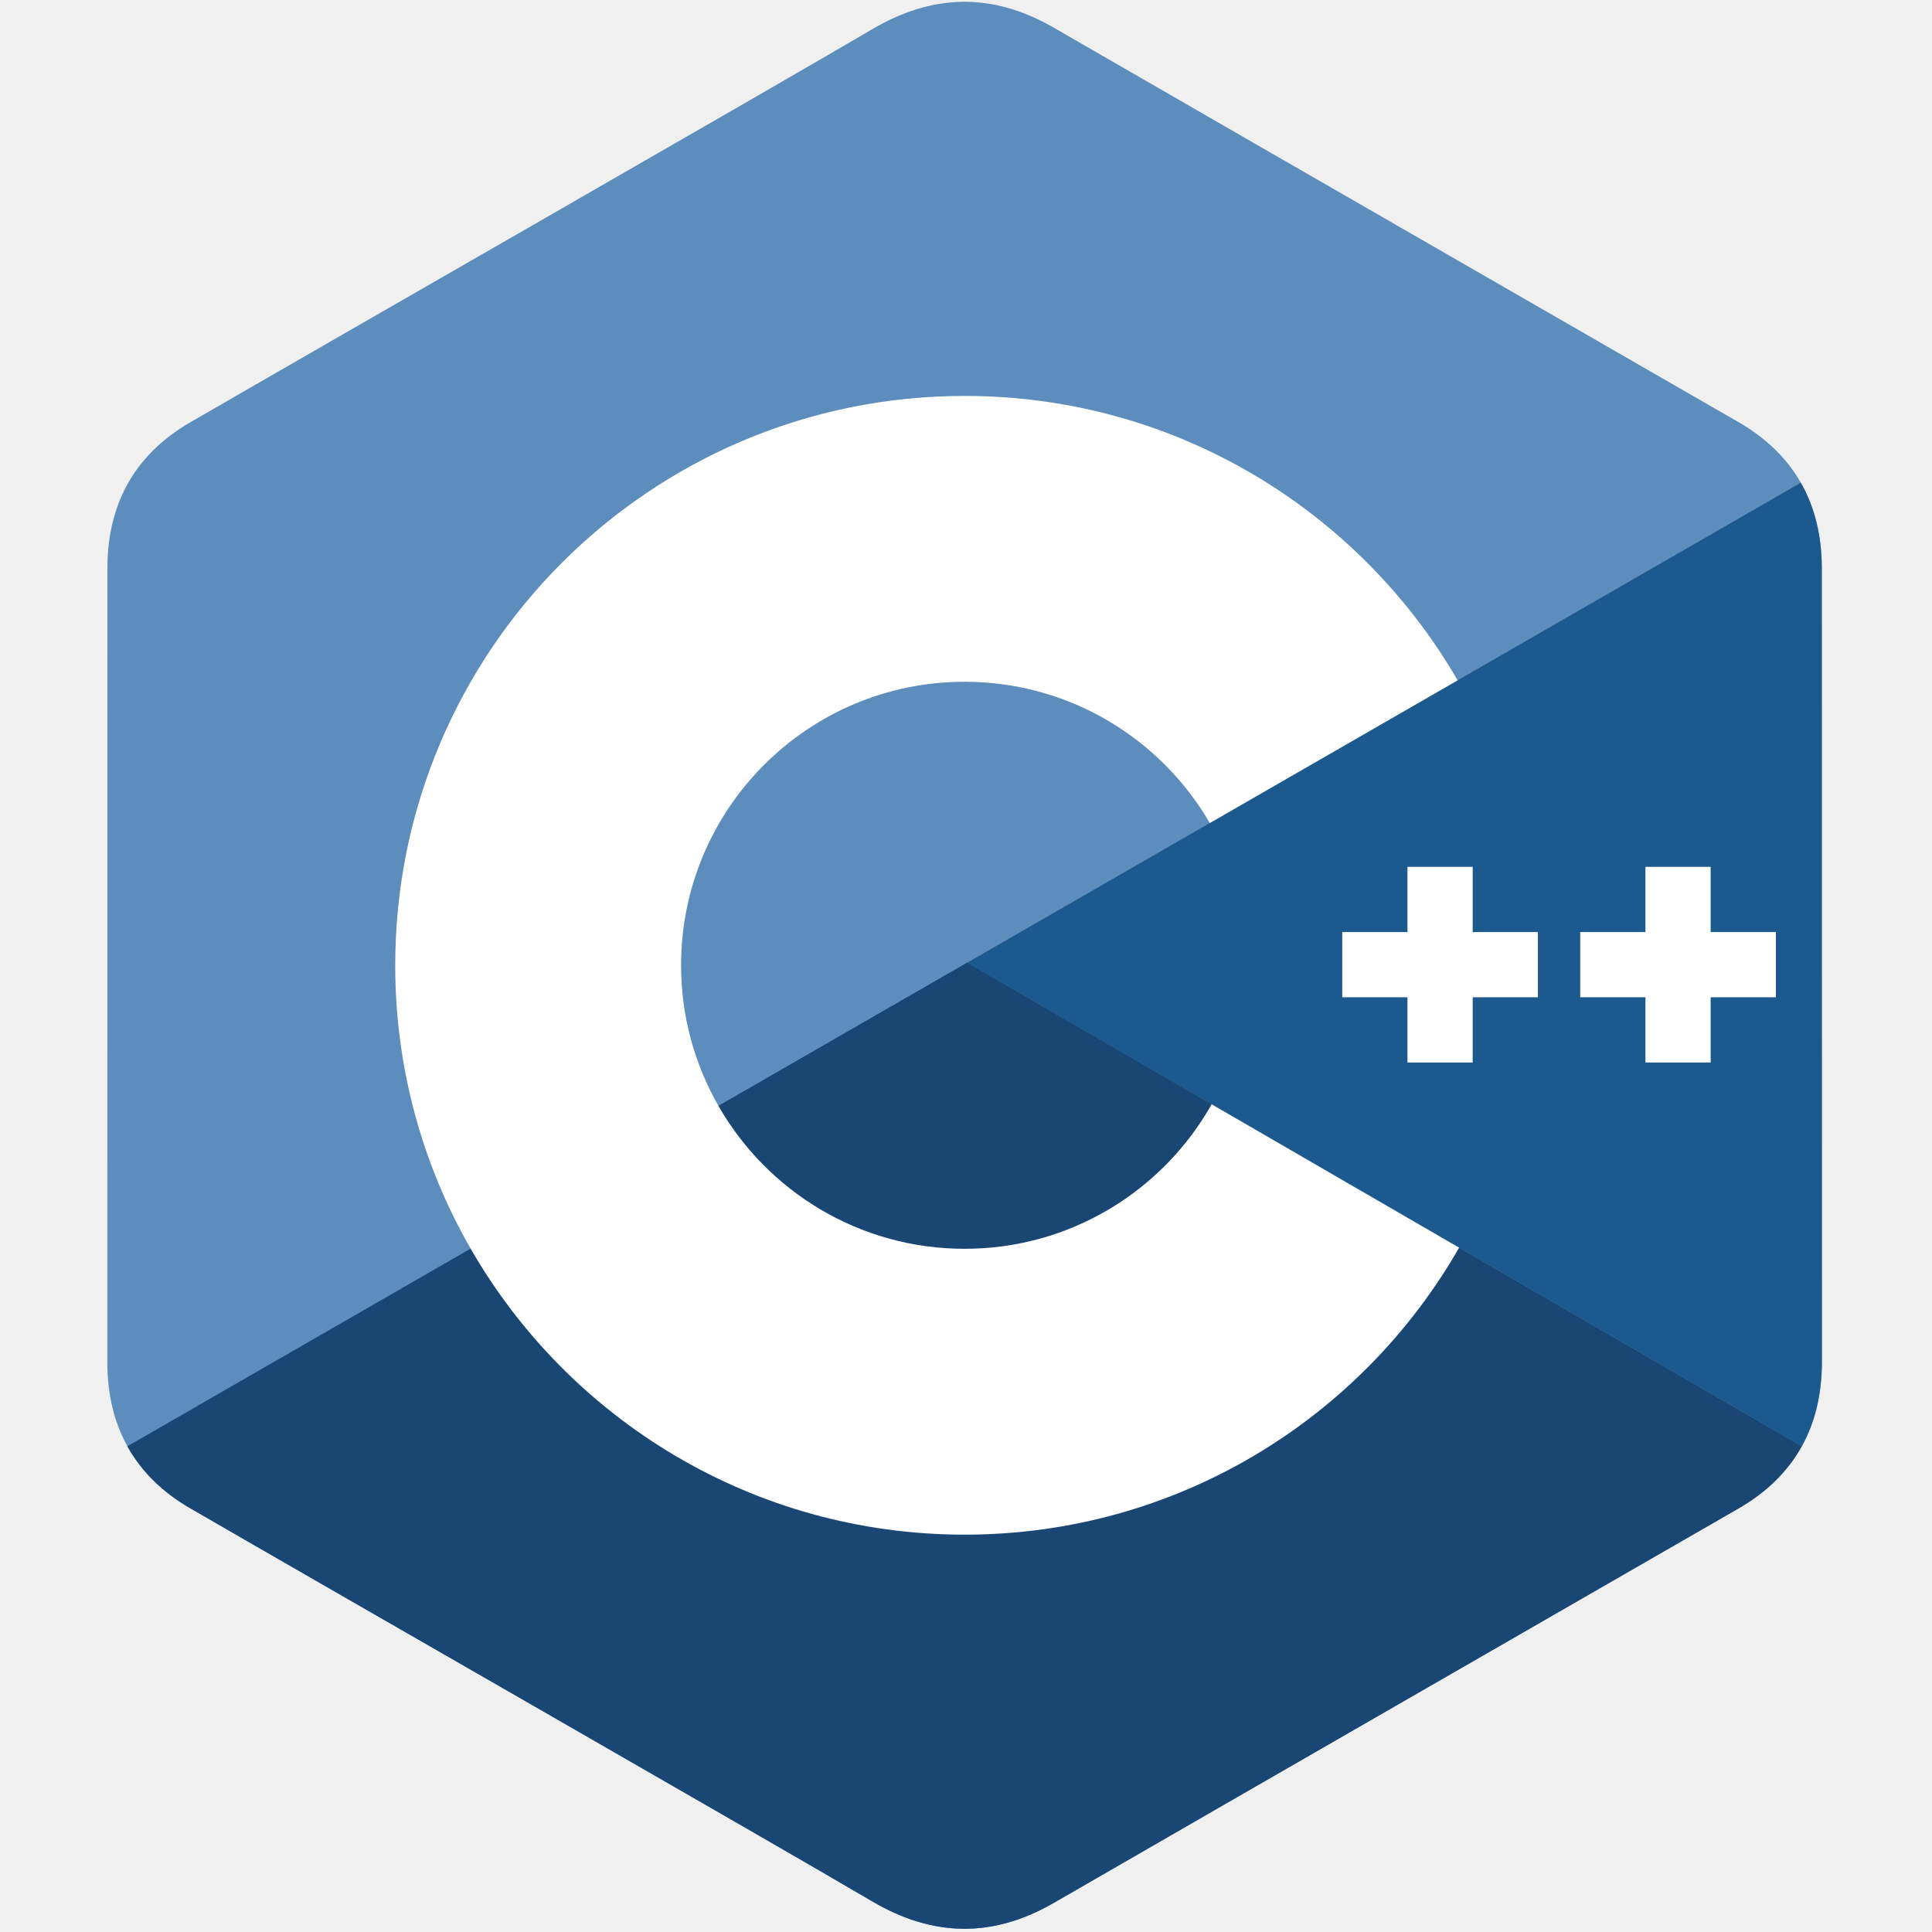
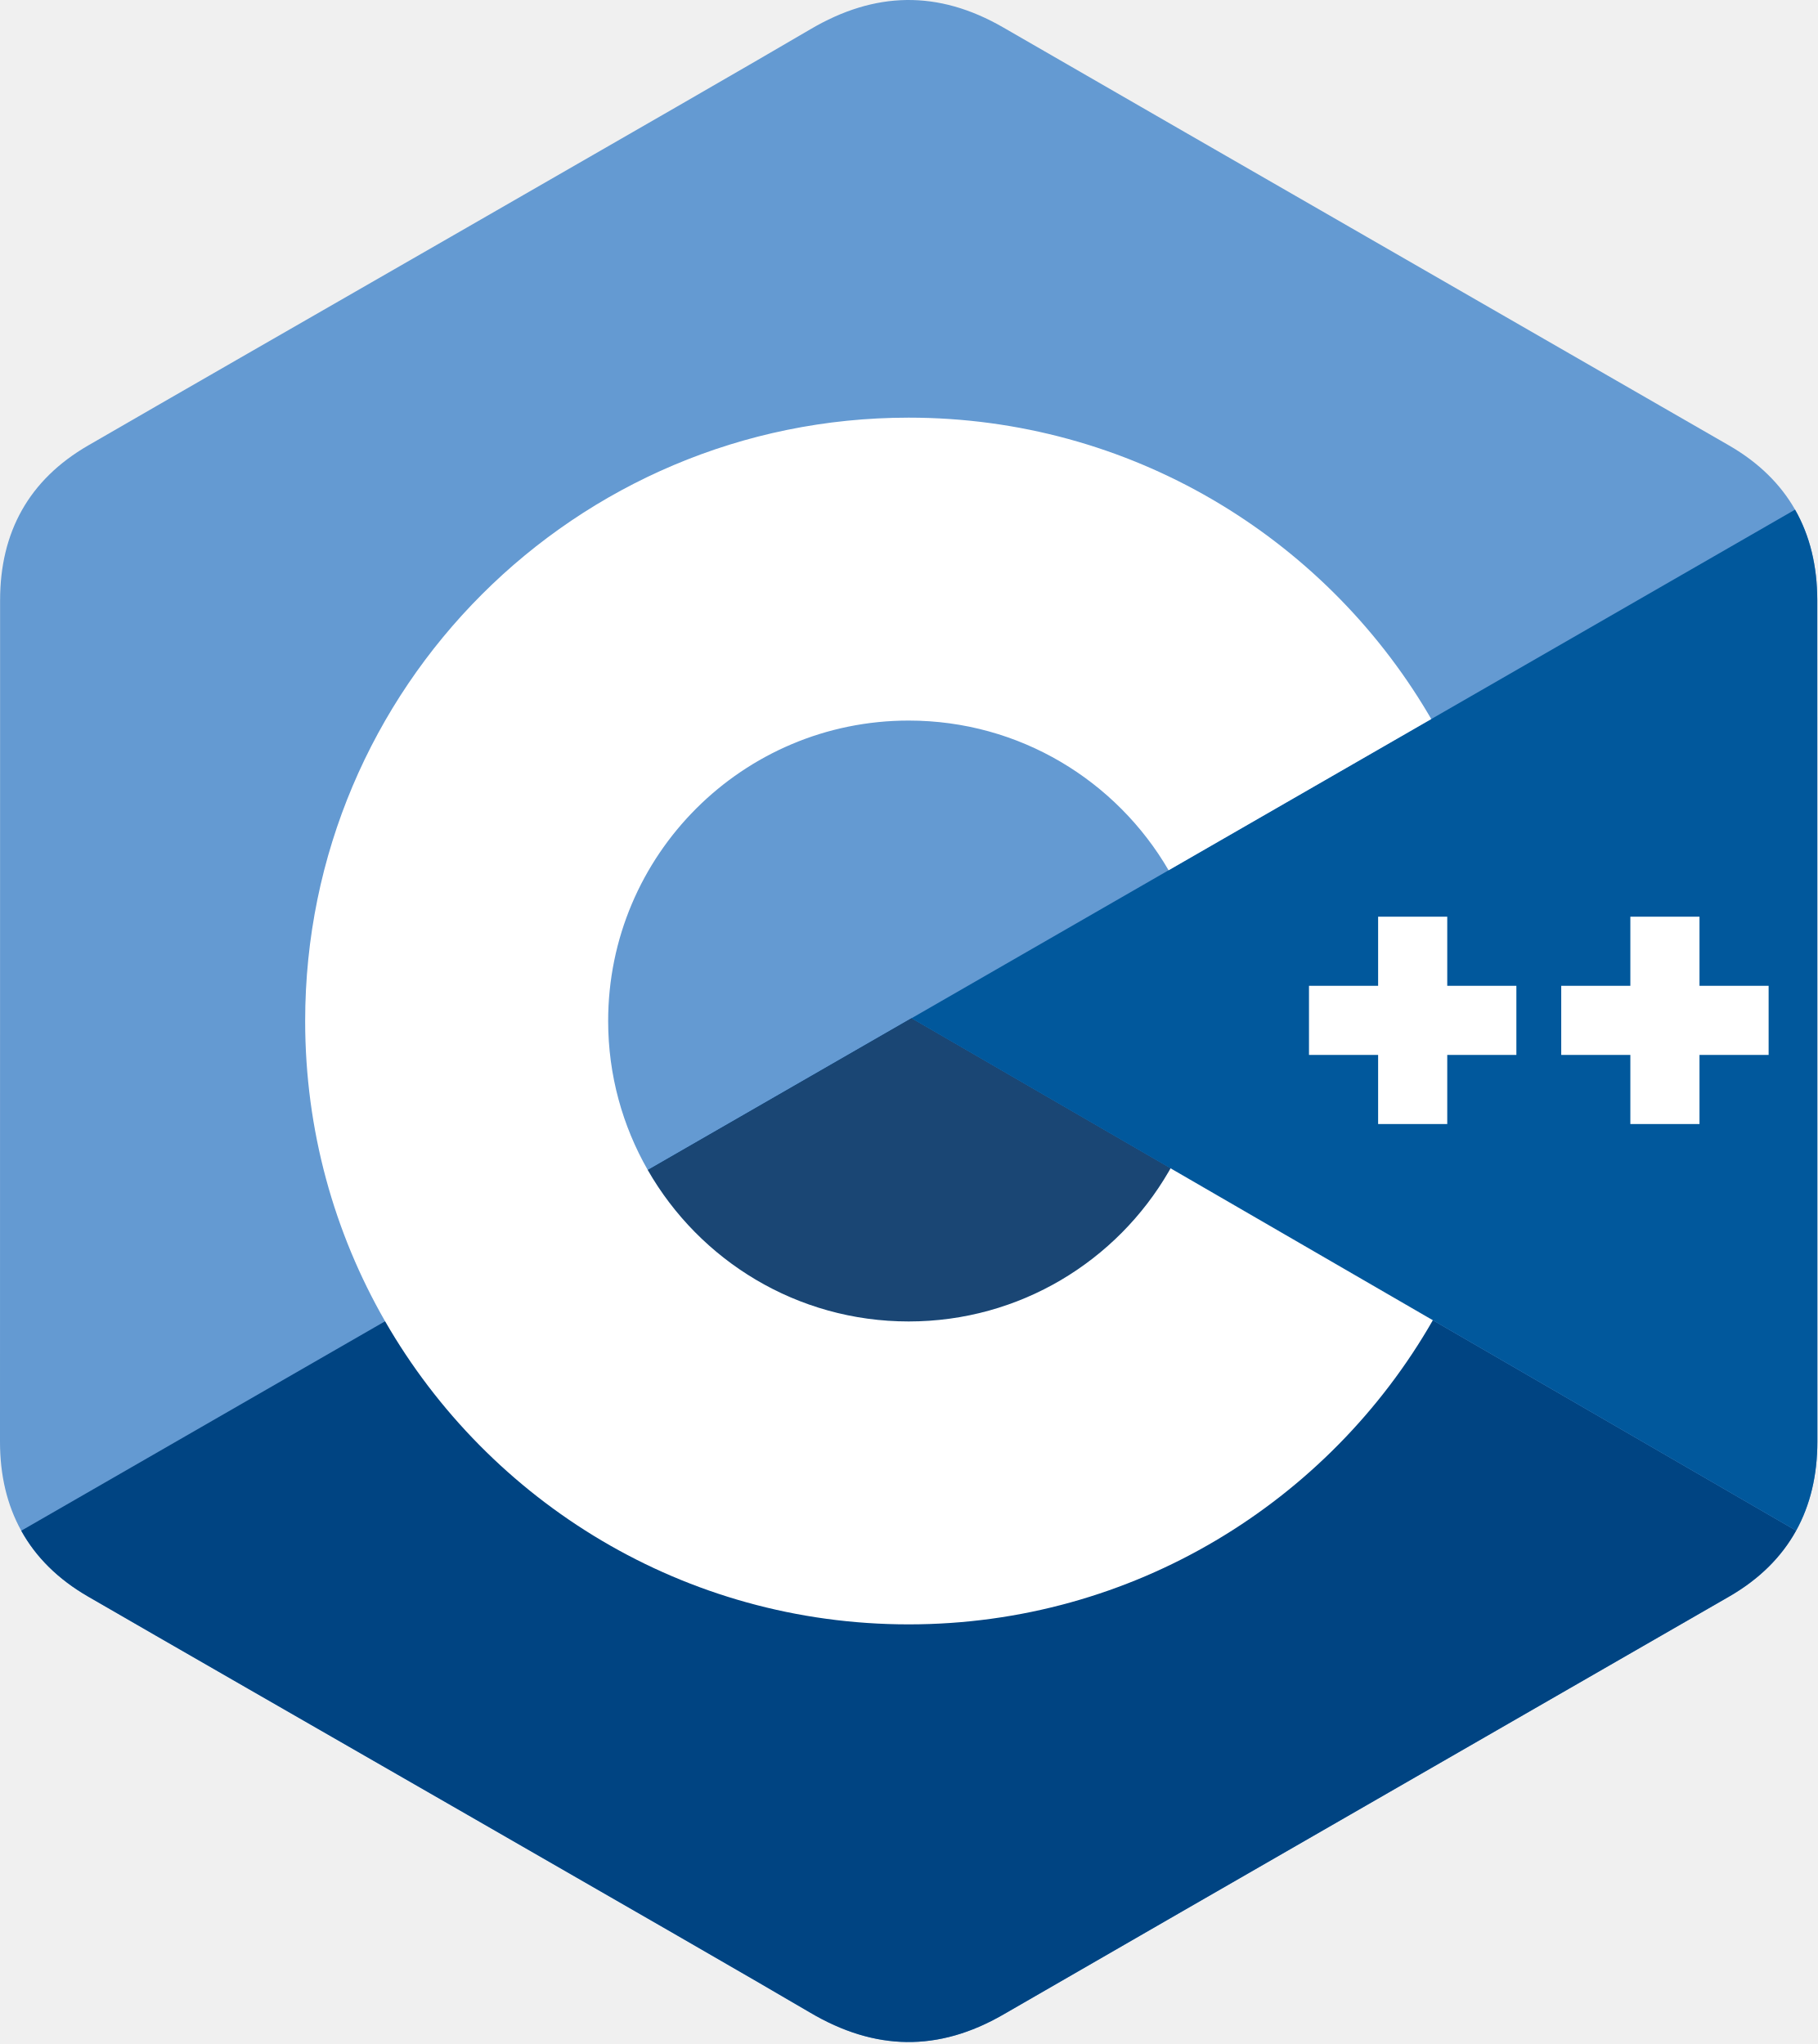
- <svg xmlns="http://www.w3.org/2000/svg" width="800px" height="800px" viewBox="-16 0 288 288" version="1.1" preserveAspectRatio="xMidYMid">
+ <svg xmlns="http://www.w3.org/2000/svg" width="256px" height="288px" viewBox="0 0 256 288" version="1.1" preserveAspectRatio="xMidYMid">
  <g>
-     <path d="M255.569,84.72 C255.567,79.89 254.534,75.622 252.445,71.959 C250.393,68.357 247.32,65.338 243.198,62.951 C209.173,43.332 175.115,23.773 141.101,4.134 C131.931,-1.16 123.04,-0.967 113.938,4.403 C100.395,12.39 32.59,51.237 12.385,62.94 C4.064,67.757 0.015,75.129 0.013,84.711 C0,124.166 0.013,163.62 0,203.076 C0.002,207.8 0.991,211.985 2.988,215.593 C5.041,219.304 8.157,222.406 12.374,224.847 C32.58,236.55 100.394,275.394 113.934,283.383 C123.04,288.756 131.931,288.948 141.104,283.652 C175.119,264.012 209.179,244.454 243.209,224.835 C247.426,222.395 250.542,219.291 252.595,215.583 C254.589,211.975 255.58,207.79 255.582,203.065 C255.582,203.065 255.582,124.176 255.569,84.72" fill="#5C8DBC">
- 
- </path>
-     <path d="M128.182,143.509 L2.988,215.593 C5.041,219.304 8.157,222.406 12.374,224.847 C32.58,236.55 100.394,275.394 113.934,283.383 C123.04,288.756 131.931,288.948 141.104,283.652 C175.119,264.012 209.179,244.454 243.209,224.835 C247.426,222.395 250.542,219.291 252.595,215.583 L128.182,143.509" fill="#1A4674">
- 
- </path>
-     <path d="M91.101,164.861 C98.386,177.579 112.081,186.157 127.791,186.157 C143.598,186.157 157.371,177.47 164.619,164.616 L128.182,143.509 L91.101,164.861" fill="#1A4674">
- 
- </path>
-     <path d="M255.569,84.72 C255.567,79.89 254.534,75.622 252.445,71.959 L128.182,143.509 L252.595,215.583 C254.589,211.975 255.58,207.79 255.582,203.065 C255.582,203.065 255.582,124.176 255.569,84.72" fill="#1B598E">
- 
- </path>
-     <path d="M248.728,148.661 L239.006,148.661 L239.006,158.385 L229.282,158.385 L229.282,148.661 L219.561,148.661 L219.561,138.94 L229.282,138.94 L229.282,129.218 L239.006,129.218 L239.006,138.94 L248.728,138.94 L248.728,148.661" fill="#FFFFFF">
- 
- </path>
-     <path d="M213.253,148.661 L203.532,148.661 L203.532,158.385 L193.81,158.385 L193.81,148.661 L184.088,148.661 L184.088,138.94 L193.81,138.94 L193.81,129.218 L203.532,129.218 L203.532,138.94 L213.253,138.94 L213.253,148.661" fill="#FFFFFF">
- 
- </path>
-     <path d="M164.619,164.616 C157.371,177.47 143.598,186.157 127.791,186.157 C112.081,186.157 98.386,177.579 91.101,164.861 C87.562,158.681 85.527,151.526 85.527,143.893 C85.527,120.552 104.45,101.63 127.791,101.63 C143.4,101.63 157.023,110.101 164.344,122.689 L201.285,101.417 C186.602,76.071 159.189,59.019 127.791,59.019 C80.915,59.019 42.916,97.019 42.916,143.893 C42.916,159.271 47.007,173.692 54.157,186.131 C68.803,211.611 96.294,228.768 127.791,228.768 C159.346,228.768 186.88,211.542 201.505,185.987 L164.619,164.616" fill="#FFFFFF">
- 
- </path>
+     <path d="M255.987,84.59 C255.985,79.753 254.95,75.478 252.858,71.809 C250.803,68.201 247.724,65.177 243.596,62.786 C209.515,43.135 175.401,23.544 141.332,3.873 C132.147,-1.43 123.241,-1.237 114.124,4.142 C100.559,12.142 32.643,51.053 12.405,62.775 C4.071,67.6 0.015,74.984 0.013,84.581 C0,124.101 0.013,163.62 0,203.14 C0,207.872 0.993,212.064 2.993,215.678 C5.049,219.395 8.17,222.502 12.394,224.947 C32.633,236.669 100.558,275.576 114.12,283.578 C123.241,288.96 132.147,289.153 141.335,283.848 C175.405,264.176 209.521,244.586 243.607,224.935 C247.831,222.491 250.952,219.382 253.008,215.668 C255.005,212.054 256,207.862 256,203.129 C256,203.129 256,124.111 255.987,84.59" fill="#649AD2" />
+     <path d="M128.392,143.476 L2.993,215.678 C5.049,219.395 8.17,222.502 12.394,224.947 C32.633,236.669 100.558,275.576 114.12,283.578 C123.241,288.96 132.147,289.153 141.335,283.848 C175.405,264.176 209.521,244.586 243.607,224.935 C247.831,222.491 250.952,219.382 253.008,215.668 L128.392,143.476" fill="#004482" />
+     <path d="M91.25,164.863 C98.547,177.601 112.264,186.193 128,186.193 C143.833,186.193 157.628,177.492 164.888,164.617 L128.392,143.476 L91.25,164.863" fill="#1A4674" />
+     <path d="M255.987,84.59 C255.985,79.753 254.95,75.478 252.858,71.809 L128.392,143.476 L253.008,215.668 C255.005,212.054 255.998,207.862 256,203.129 C256,203.129 256,124.111 255.987,84.59" fill="#01589C" />
+     <path d="M249.135,148.636 L239.397,148.636 L239.397,158.376 L229.657,158.376 L229.657,148.636 L219.92,148.636 L219.92,138.899 L229.657,138.899 L229.657,129.161 L239.397,129.161 L239.397,138.899 L249.135,138.899 L249.135,148.636 Z M128,58.847 C159.135,58.847 186.358,75.587 201.169,100.556 L201.614,101.315 L164.613,122.622 C157.28,110.013 143.635,101.528 128,101.528 C104.621,101.528 85.667,120.481 85.667,143.86 C85.667,151.506 87.705,158.672 91.25,164.863 C98.547,177.601 112.264,186.193 128,186.193 C143.659,186.193 157.325,177.682 164.647,165.04 L164.888,164.617 L201.835,186.023 C187.186,211.62 159.607,228.874 128,228.874 C96.451,228.874 68.916,211.689 54.246,186.167 C47.084,173.708 42.986,159.263 42.986,143.86 C42.986,96.91 81.047,58.847 128,58.847 Z M203.865,129.161 L203.865,138.899 L213.602,138.899 L213.602,148.636 L203.865,148.636 L203.865,158.376 L194.127,158.376 L194.127,148.636 L184.389,148.636 L184.389,138.899 L194.127,138.899 L194.127,129.161 L203.865,129.161 Z" fill="#FFFFFF" />
  </g>
</svg>
